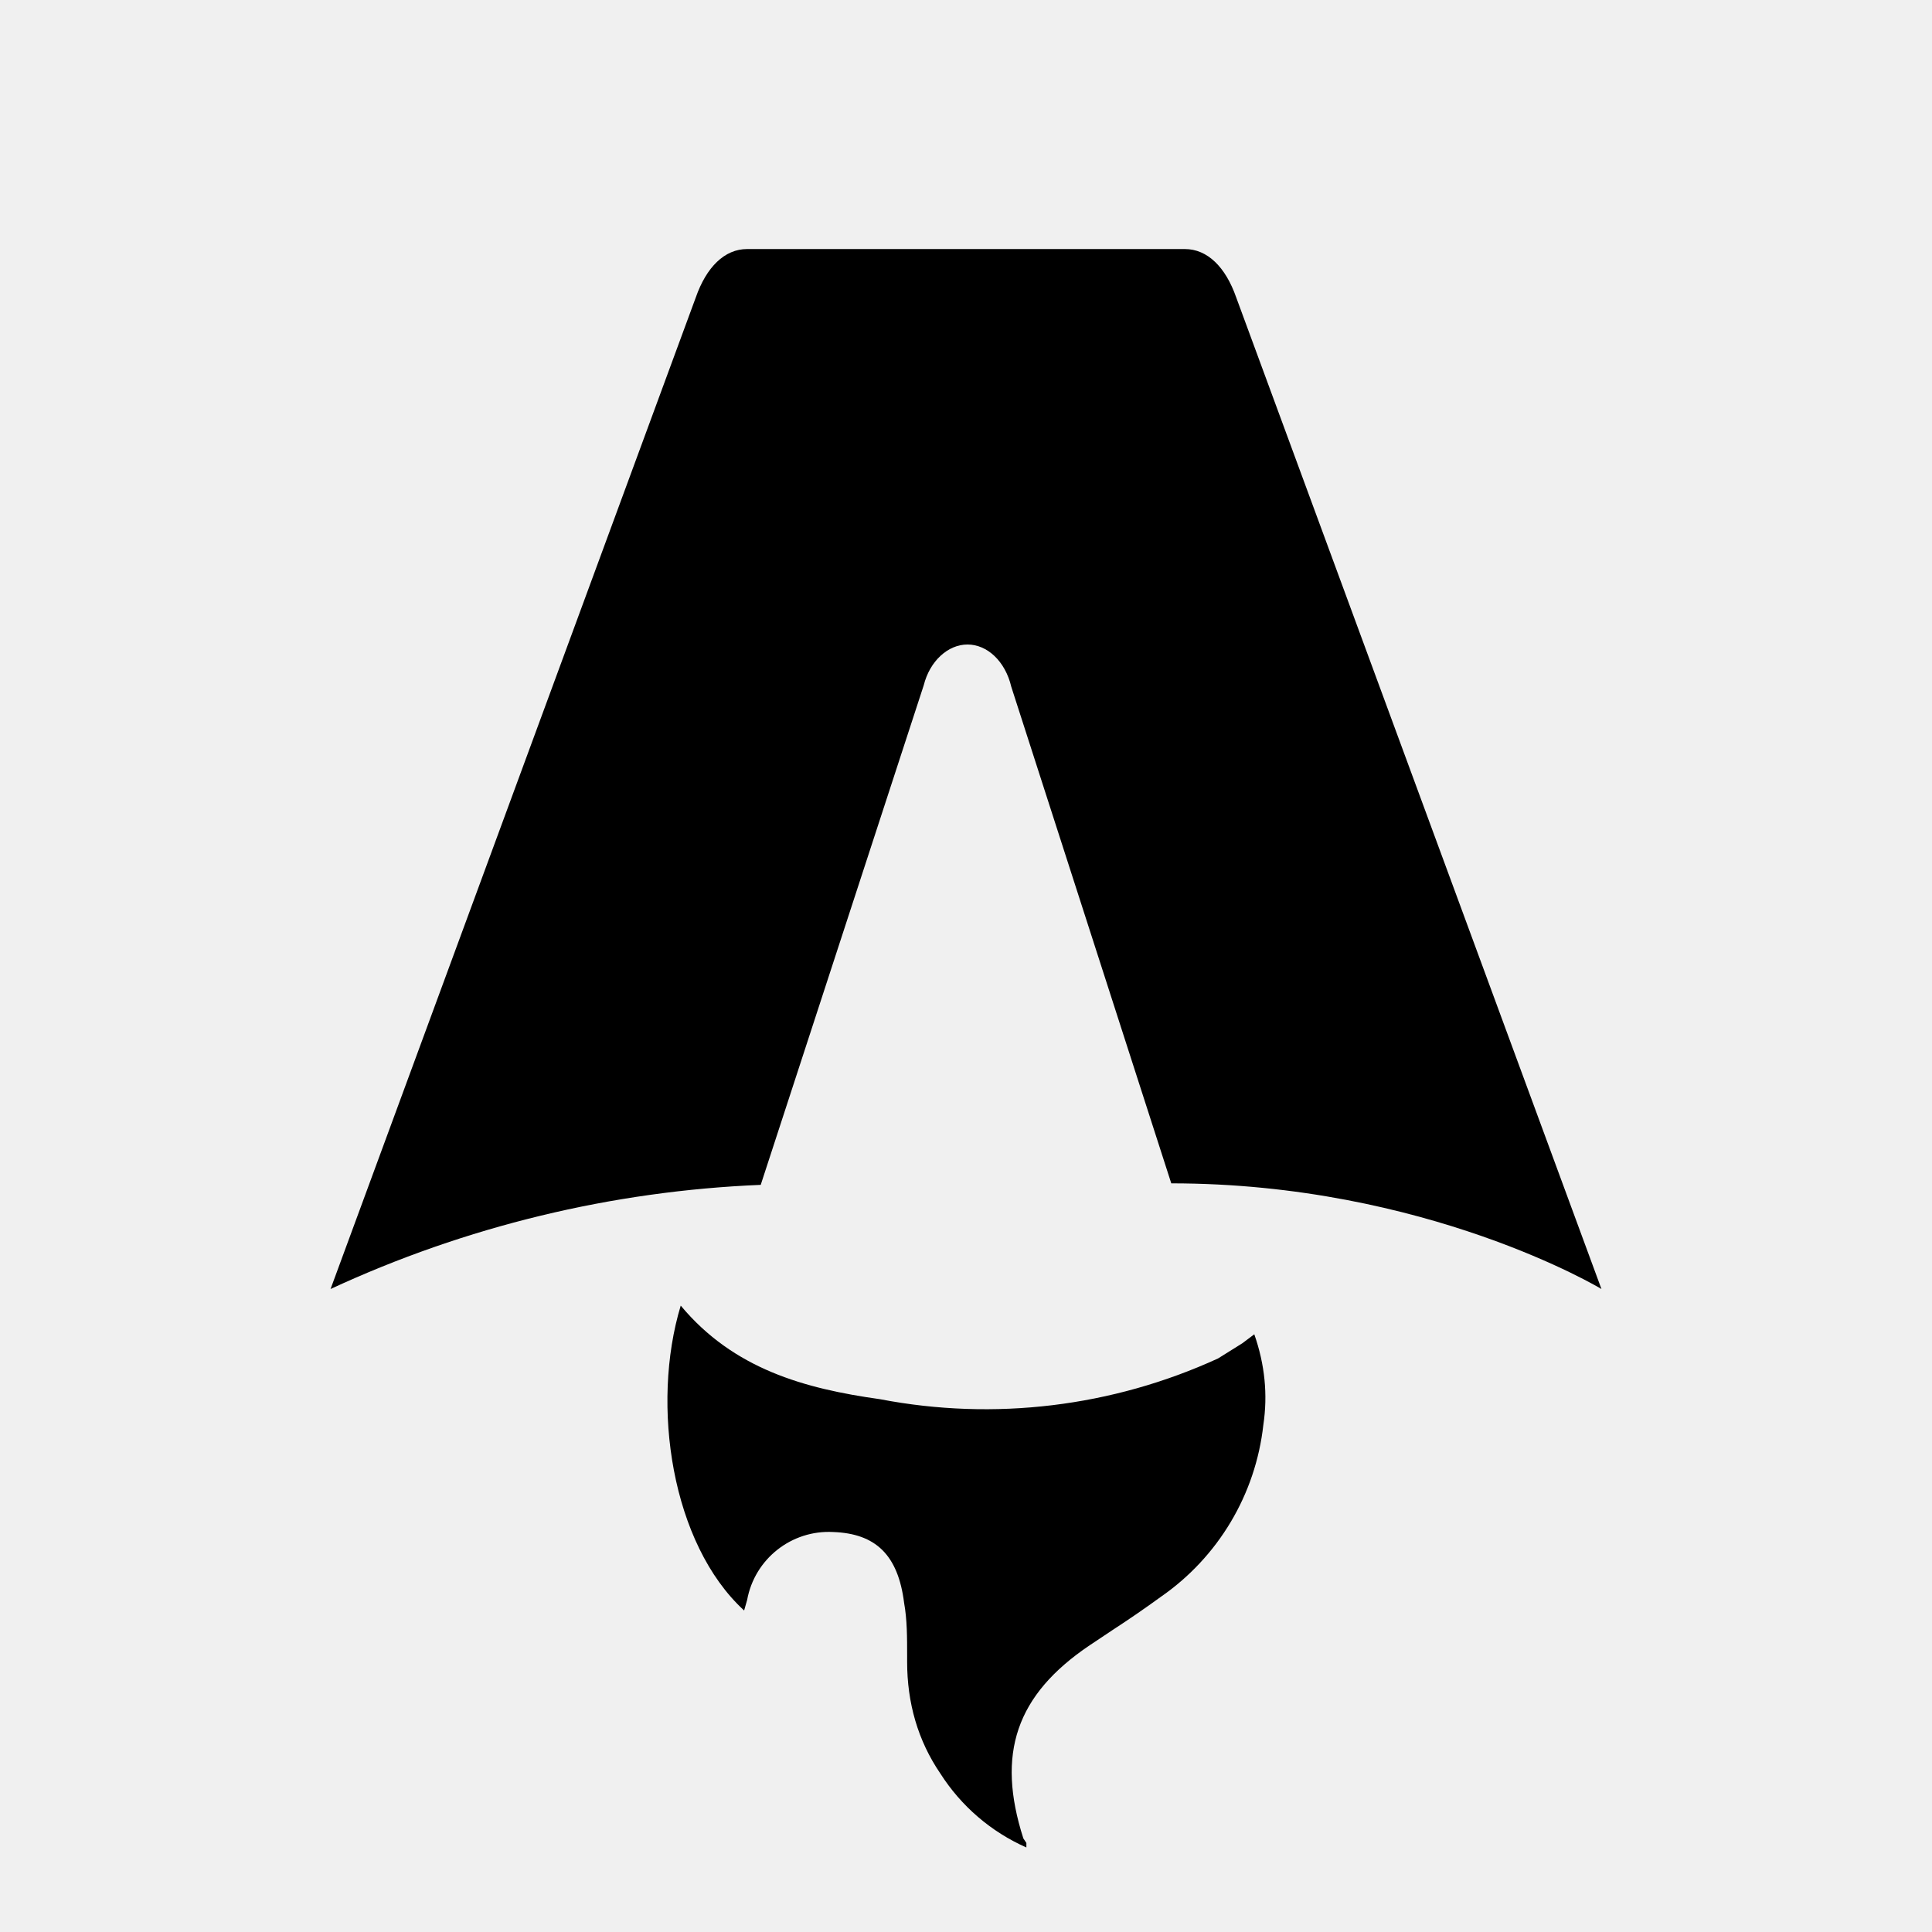
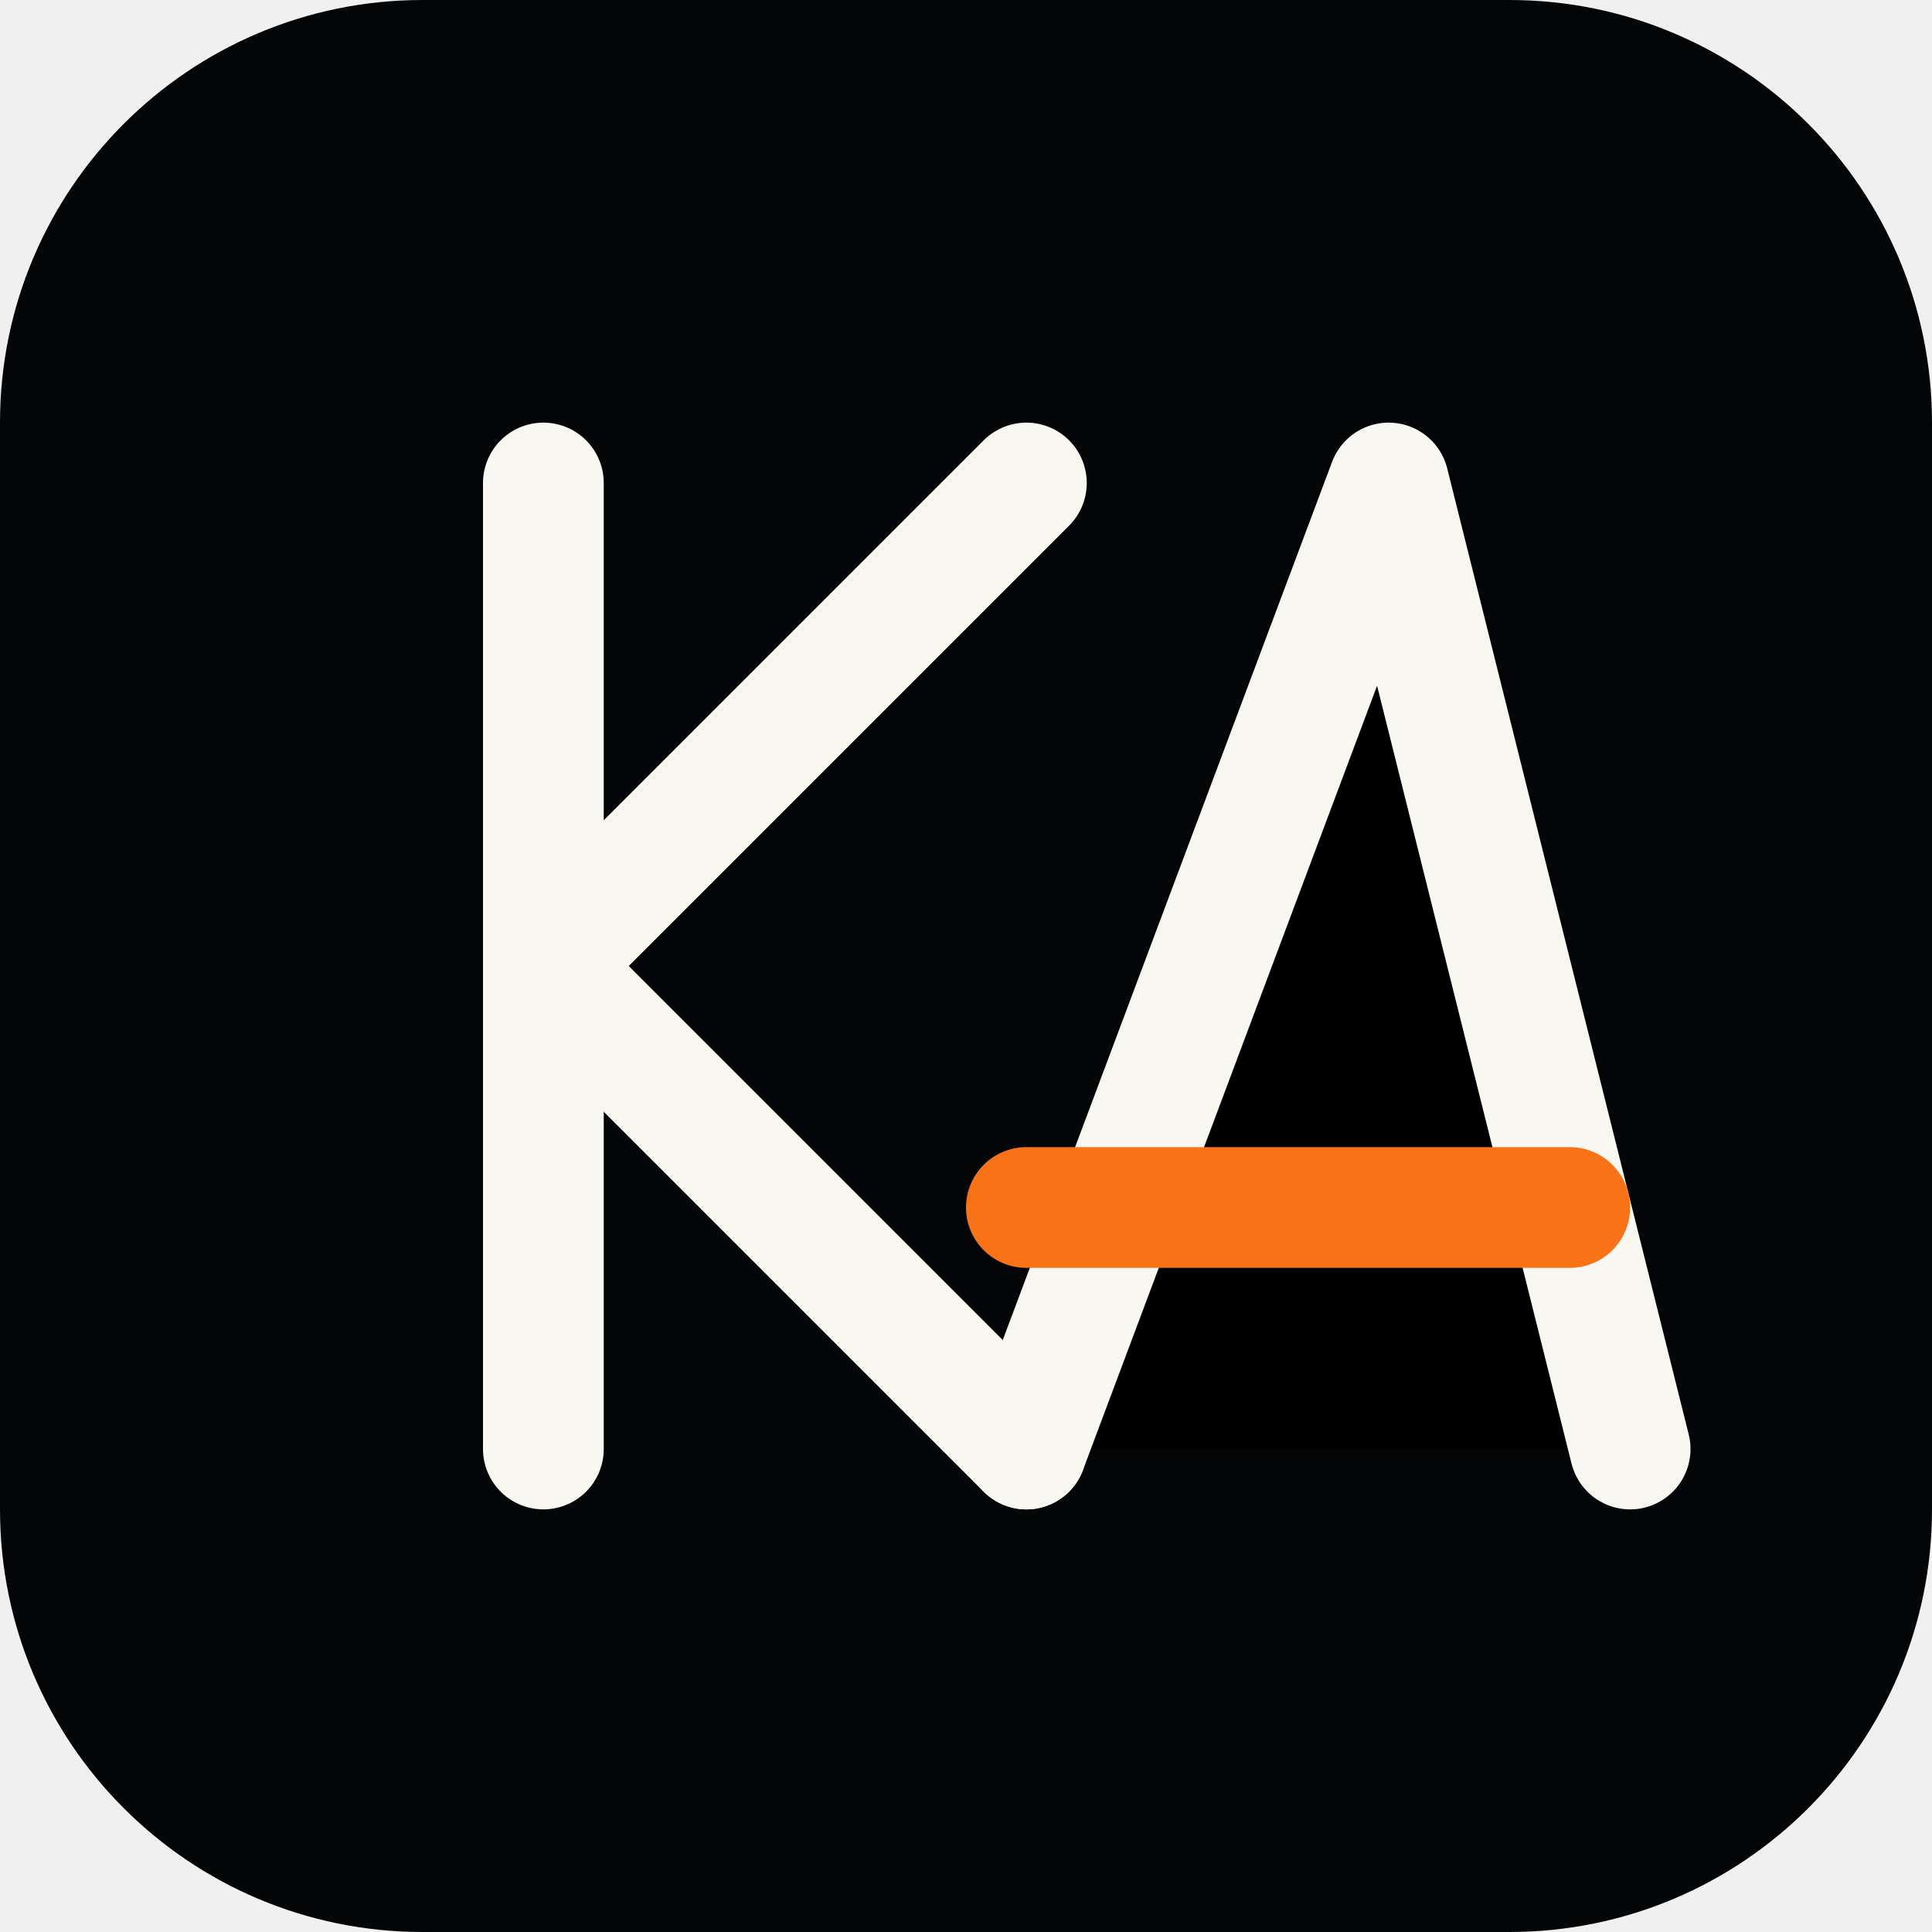
- <svg xmlns="http://www.w3.org/2000/svg" fill="none" viewBox="0 0 128 128">
-   <path d="M50.4 78.5a75.1 75.1 0 0 0-28.5 6.9l24.2-65.7c.7-2 1.9-3.2 3.4-3.2h29c1.5 0 2.7 1.2 3.4 3.2l24.2 65.7s-11.6-7-28.5-7L67 45.5c-.4-1.7-1.6-2.8-2.9-2.8-1.3 0-2.5 1.1-2.9 2.7L50.4 78.5Zm-1.1 28.2Zm-4.2-20.2c-2 6.6-.6 15.8 4.2 20.2a17.5 17.5 0 0 1 .2-.7 5.5 5.5 0 0 1 5.7-4.5c2.8.1 4.3 1.5 4.7 4.7.2 1.1.2 2.3.2 3.5v.4c0 2.7.7 5.2 2.2 7.4a13 13 0 0 0 5.7 4.9v-.3l-.2-.3c-1.8-5.6-.5-9.5 4.4-12.8l1.5-1a73 73 0 0 0 3.2-2.2 16 16 0 0 0 6.8-11.4c.3-2 .1-4-.6-6l-.8.6-1.6 1a37 37 0 0 1-22.4 2.7c-5-.7-9.7-2-13.2-6.2Z" />
-   <style>
-         path { fill: #000; }
-         @media (prefers-color-scheme: dark) {
-             path { fill: #FFF; }
-         }
-     </style>
+ <svg xmlns="http://www.w3.org/2000/svg" width="64" height="64" viewBox="0 0 64 64">
+   <rect width="64" height="64" rx="14" fill="#040507" />
+   <path d="M18 48V16" stroke="#F8F7F2" stroke-width="4" stroke-linecap="round" />
+   <path d="M18 32L34 16" stroke="#F8F7F2" stroke-width="4" stroke-linecap="round" />
+   <path d="M18 32L34 48" stroke="#F8F7F2" stroke-width="4" stroke-linecap="round" />
+   <path d="M34 48L46 16L54 48" stroke="#F8F7F2" stroke-width="4" stroke-linecap="round" stroke-linejoin="round" />
+   <path d="M34 40H52" stroke="#F97316" stroke-width="4" stroke-linecap="round" />
</svg>
